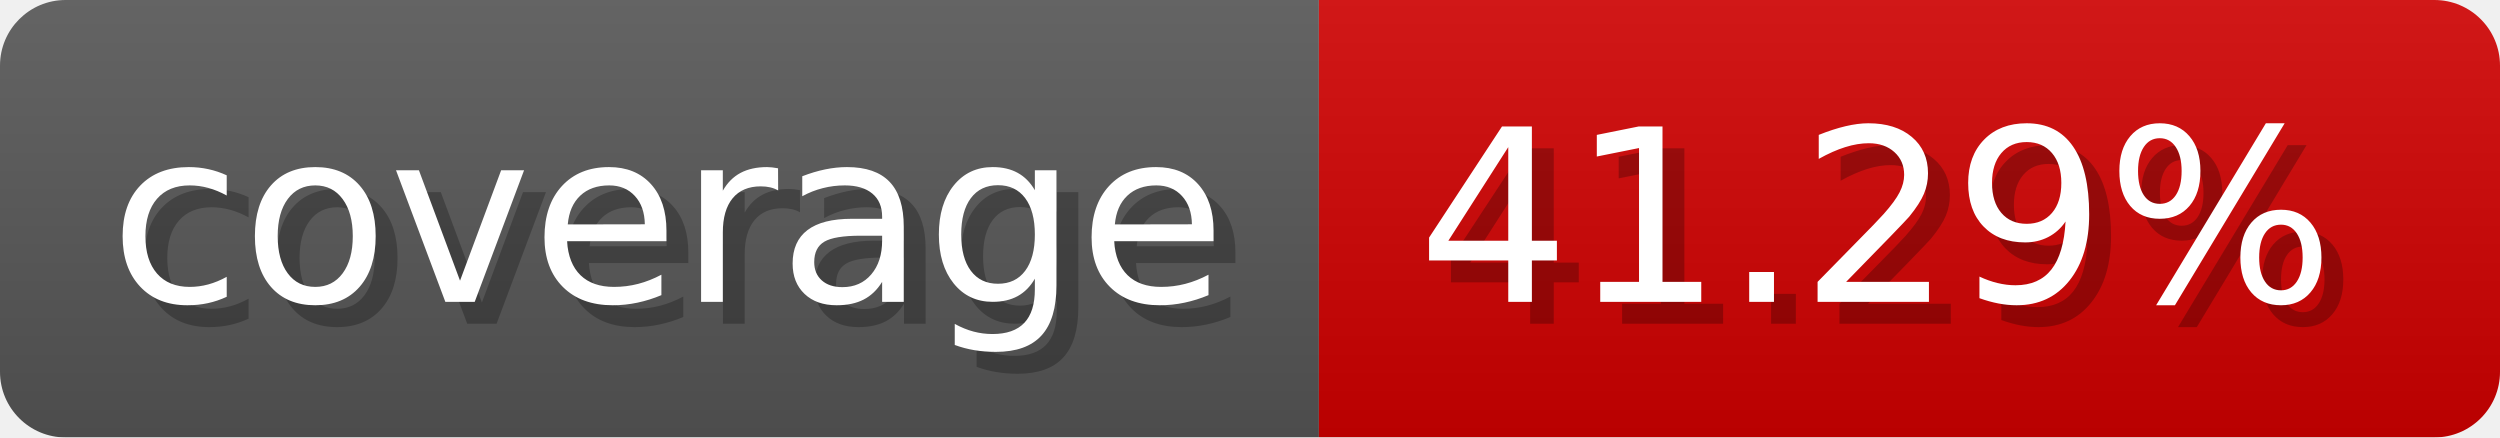
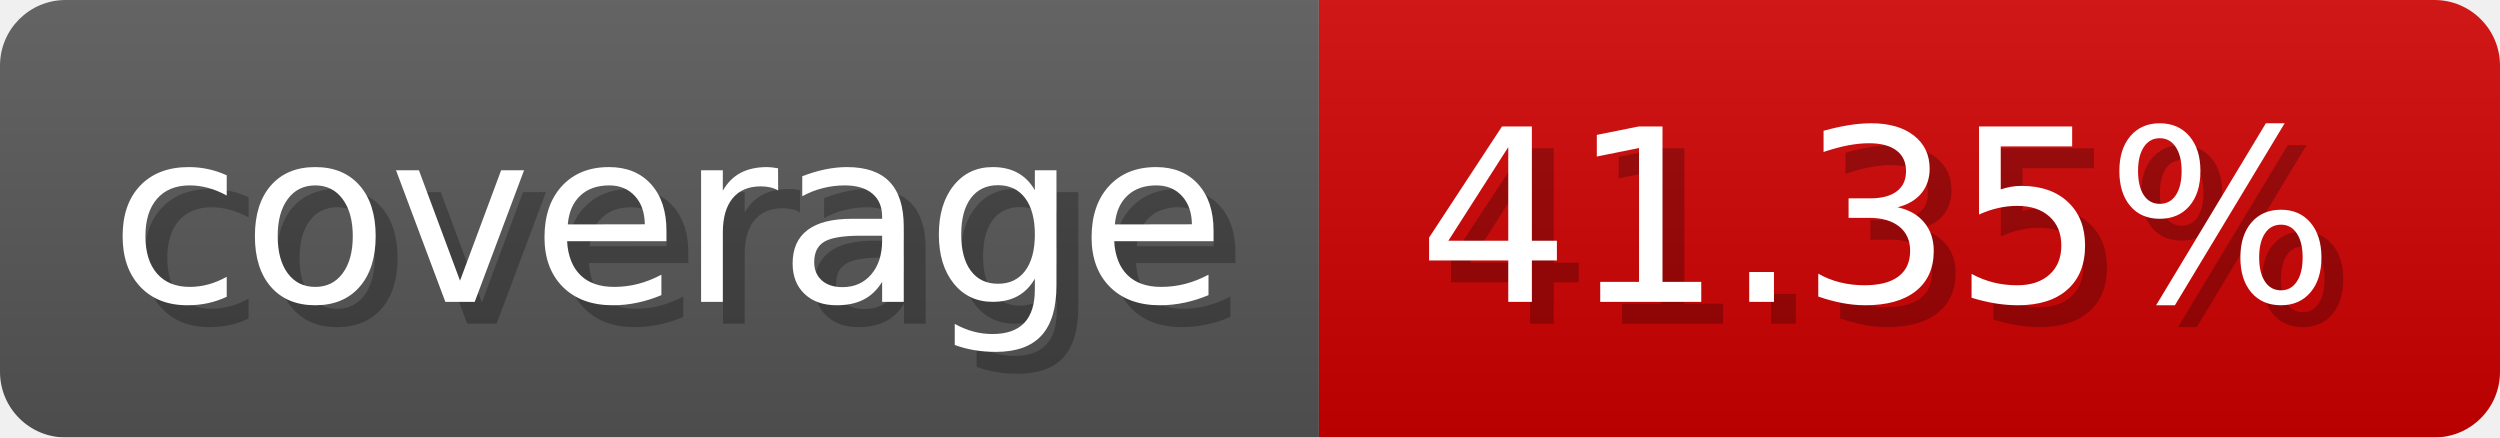
- <svg xmlns="http://www.w3.org/2000/svg" width="114.3" height="20" viewBox="0 0 1143 200" role="img" aria-label="coverage: 41.29%">
-   <linearGradient id="SFXfN" x2="0" y2="100%">
+ <svg xmlns="http://www.w3.org/2000/svg" width="114.3" height="20" viewBox="0 0 1143 200" role="img" aria-label="coverage: 41.35%">
+   <linearGradient id="nCvIx" x2="0" y2="100%">
    <stop offset="0" stop-opacity=".1" stop-color="#EEE" />
    <stop offset="1" stop-opacity=".1" />
  </linearGradient>
-   <mask id="QWrMf">
+   <mask id="ehQbP">
    <rect width="1143" height="200" rx="30" fill="#FFF" />
  </mask>
-   <g mask="url(#QWrMf)">
+   <g mask="url(#ehQbP)">
    <rect width="603" height="200" fill="#555" />
    <rect width="540" height="200" fill="#ce0000" x="603" />
-     <rect width="1143" height="200" fill="url(#SFXfN)" />
+     <rect width="1143" height="200" fill="url(#nCvIx)" />
  </g>
  <g aria-hidden="true" fill="#fff" text-anchor="start" font-family="Verdana,DejaVu Sans,sans-serif" font-size="110">
    <text x="60" y="148" textLength="503" fill="#000" opacity="0.25">coverage</text>
    <text x="50" y="138" textLength="503">coverage</text>
-     <text x="658" y="148" textLength="440" fill="#000" opacity="0.25">41.29%</text>
-     <text x="648" y="138" textLength="440">41.29%</text>
+     <text x="658" y="148" textLength="440" fill="#000" opacity="0.25">41.35%</text>
+     <text x="648" y="138" textLength="440">41.35%</text>
  </g>
</svg>
